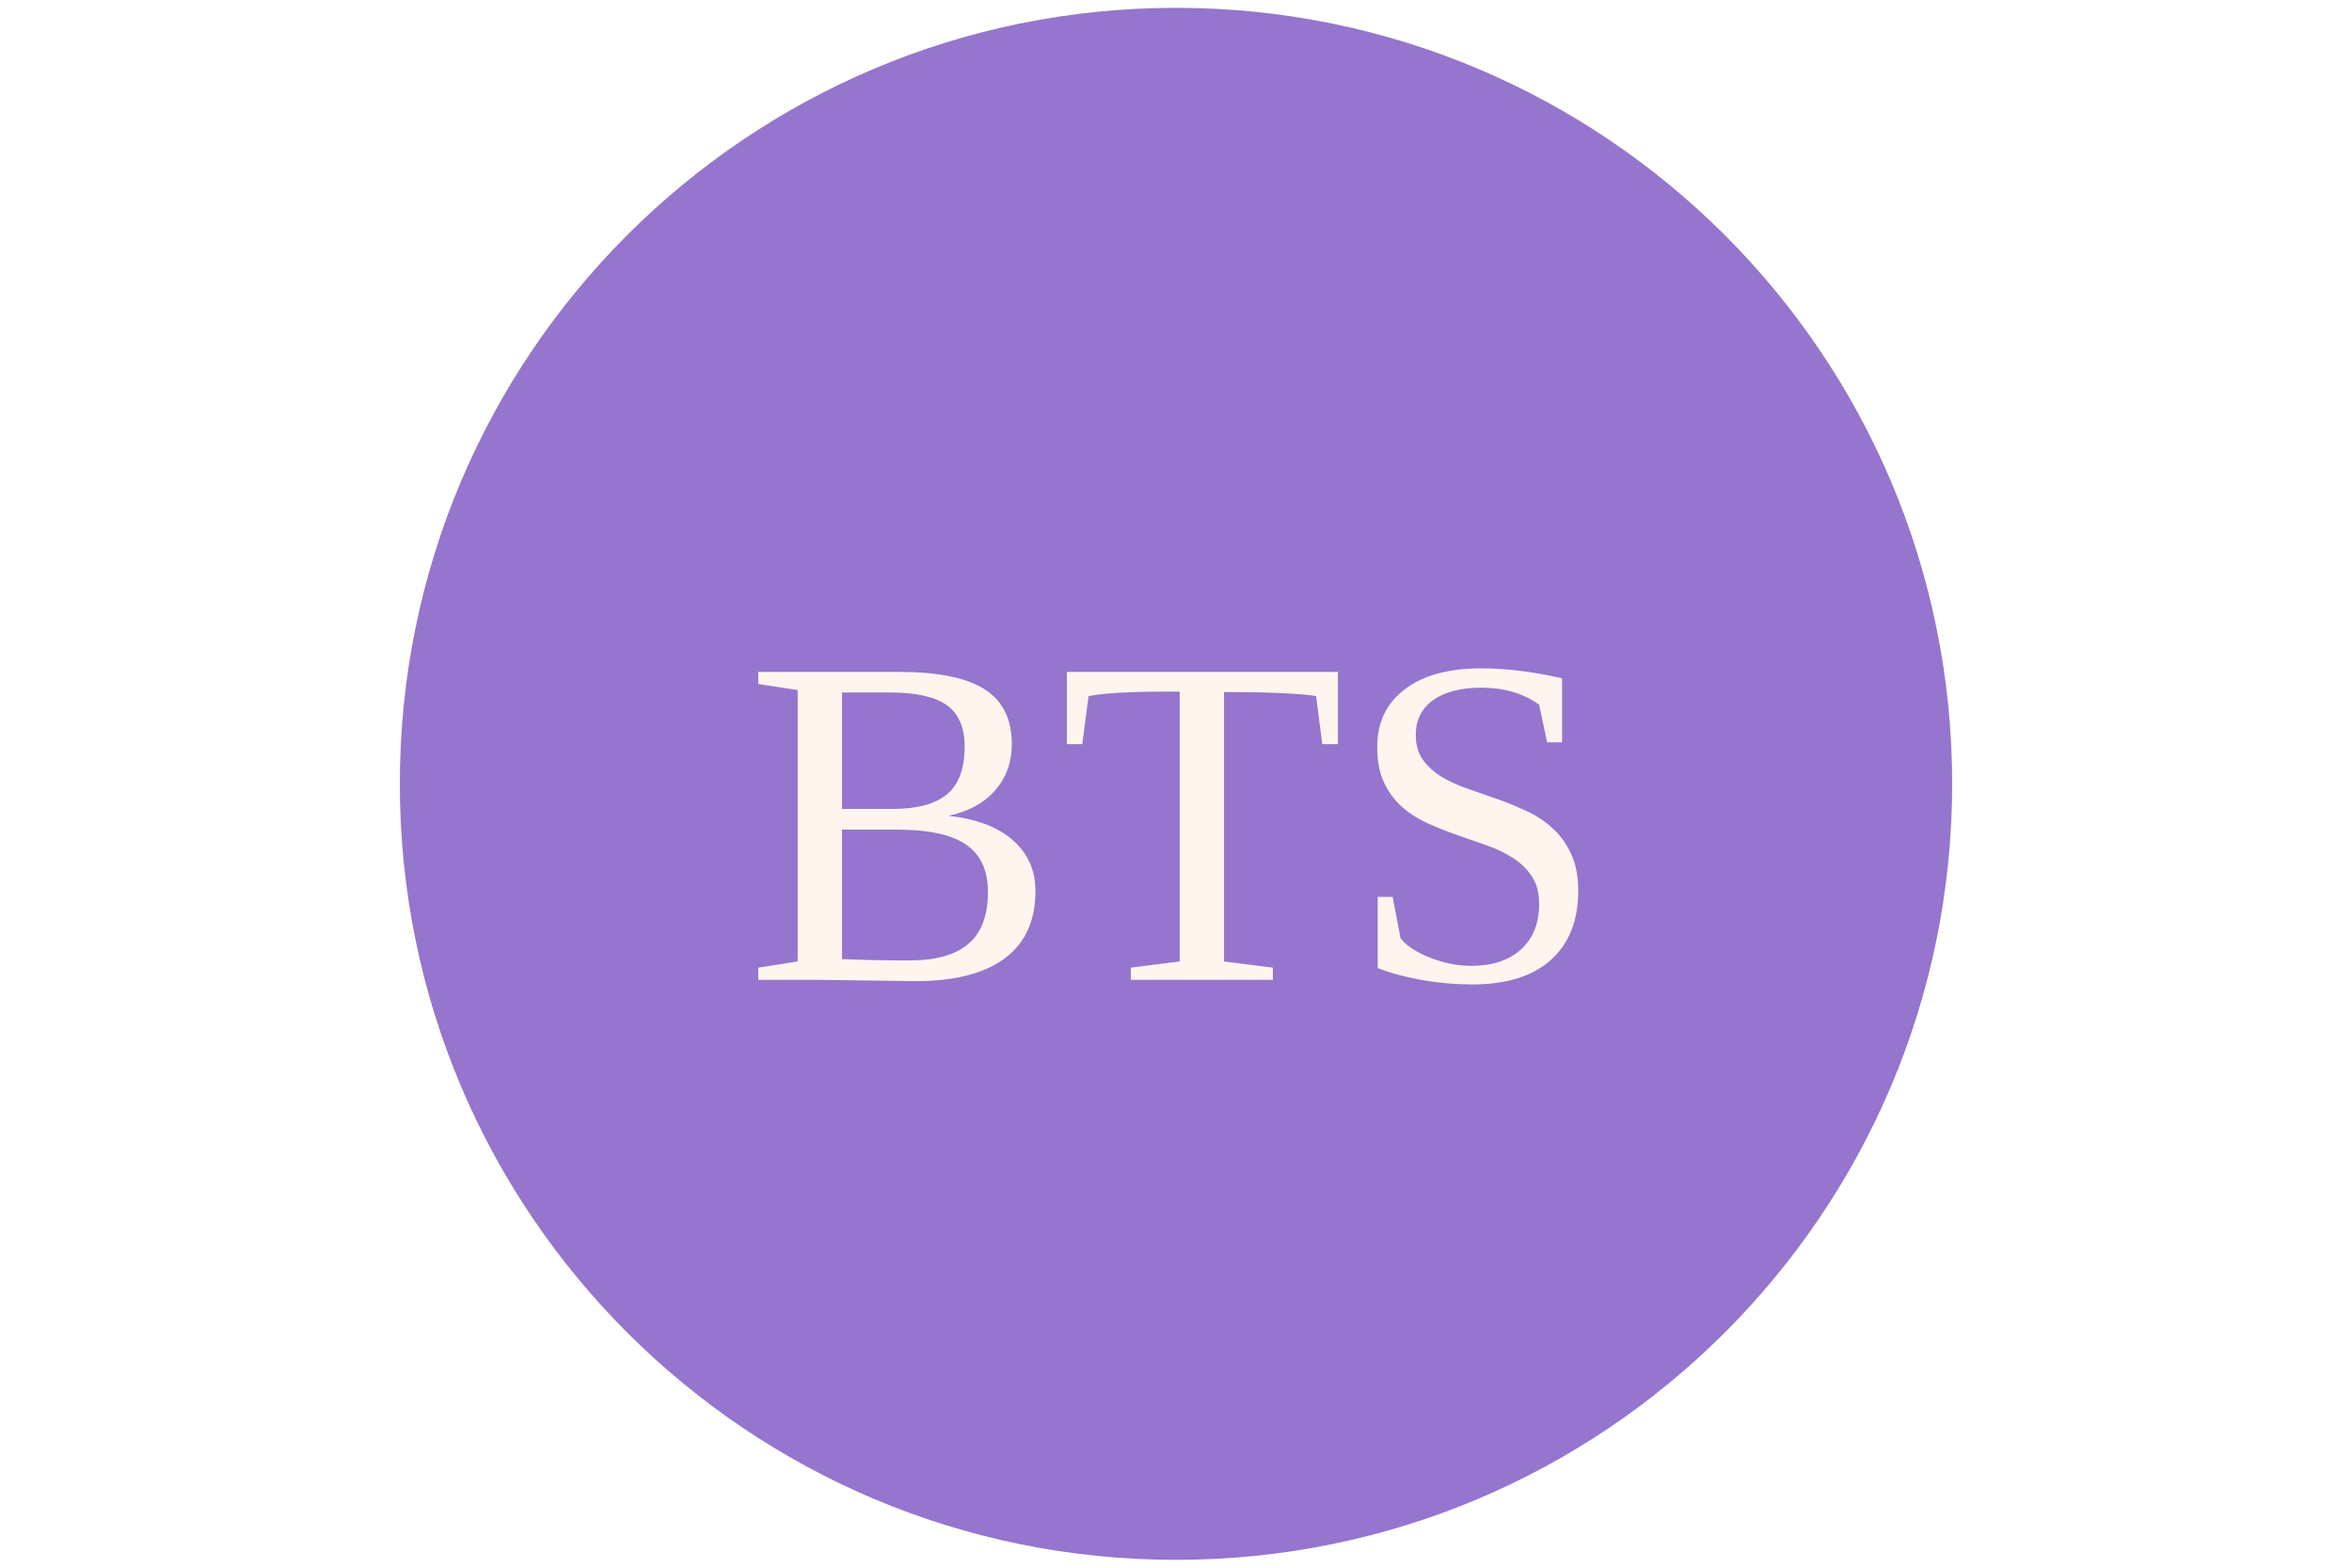
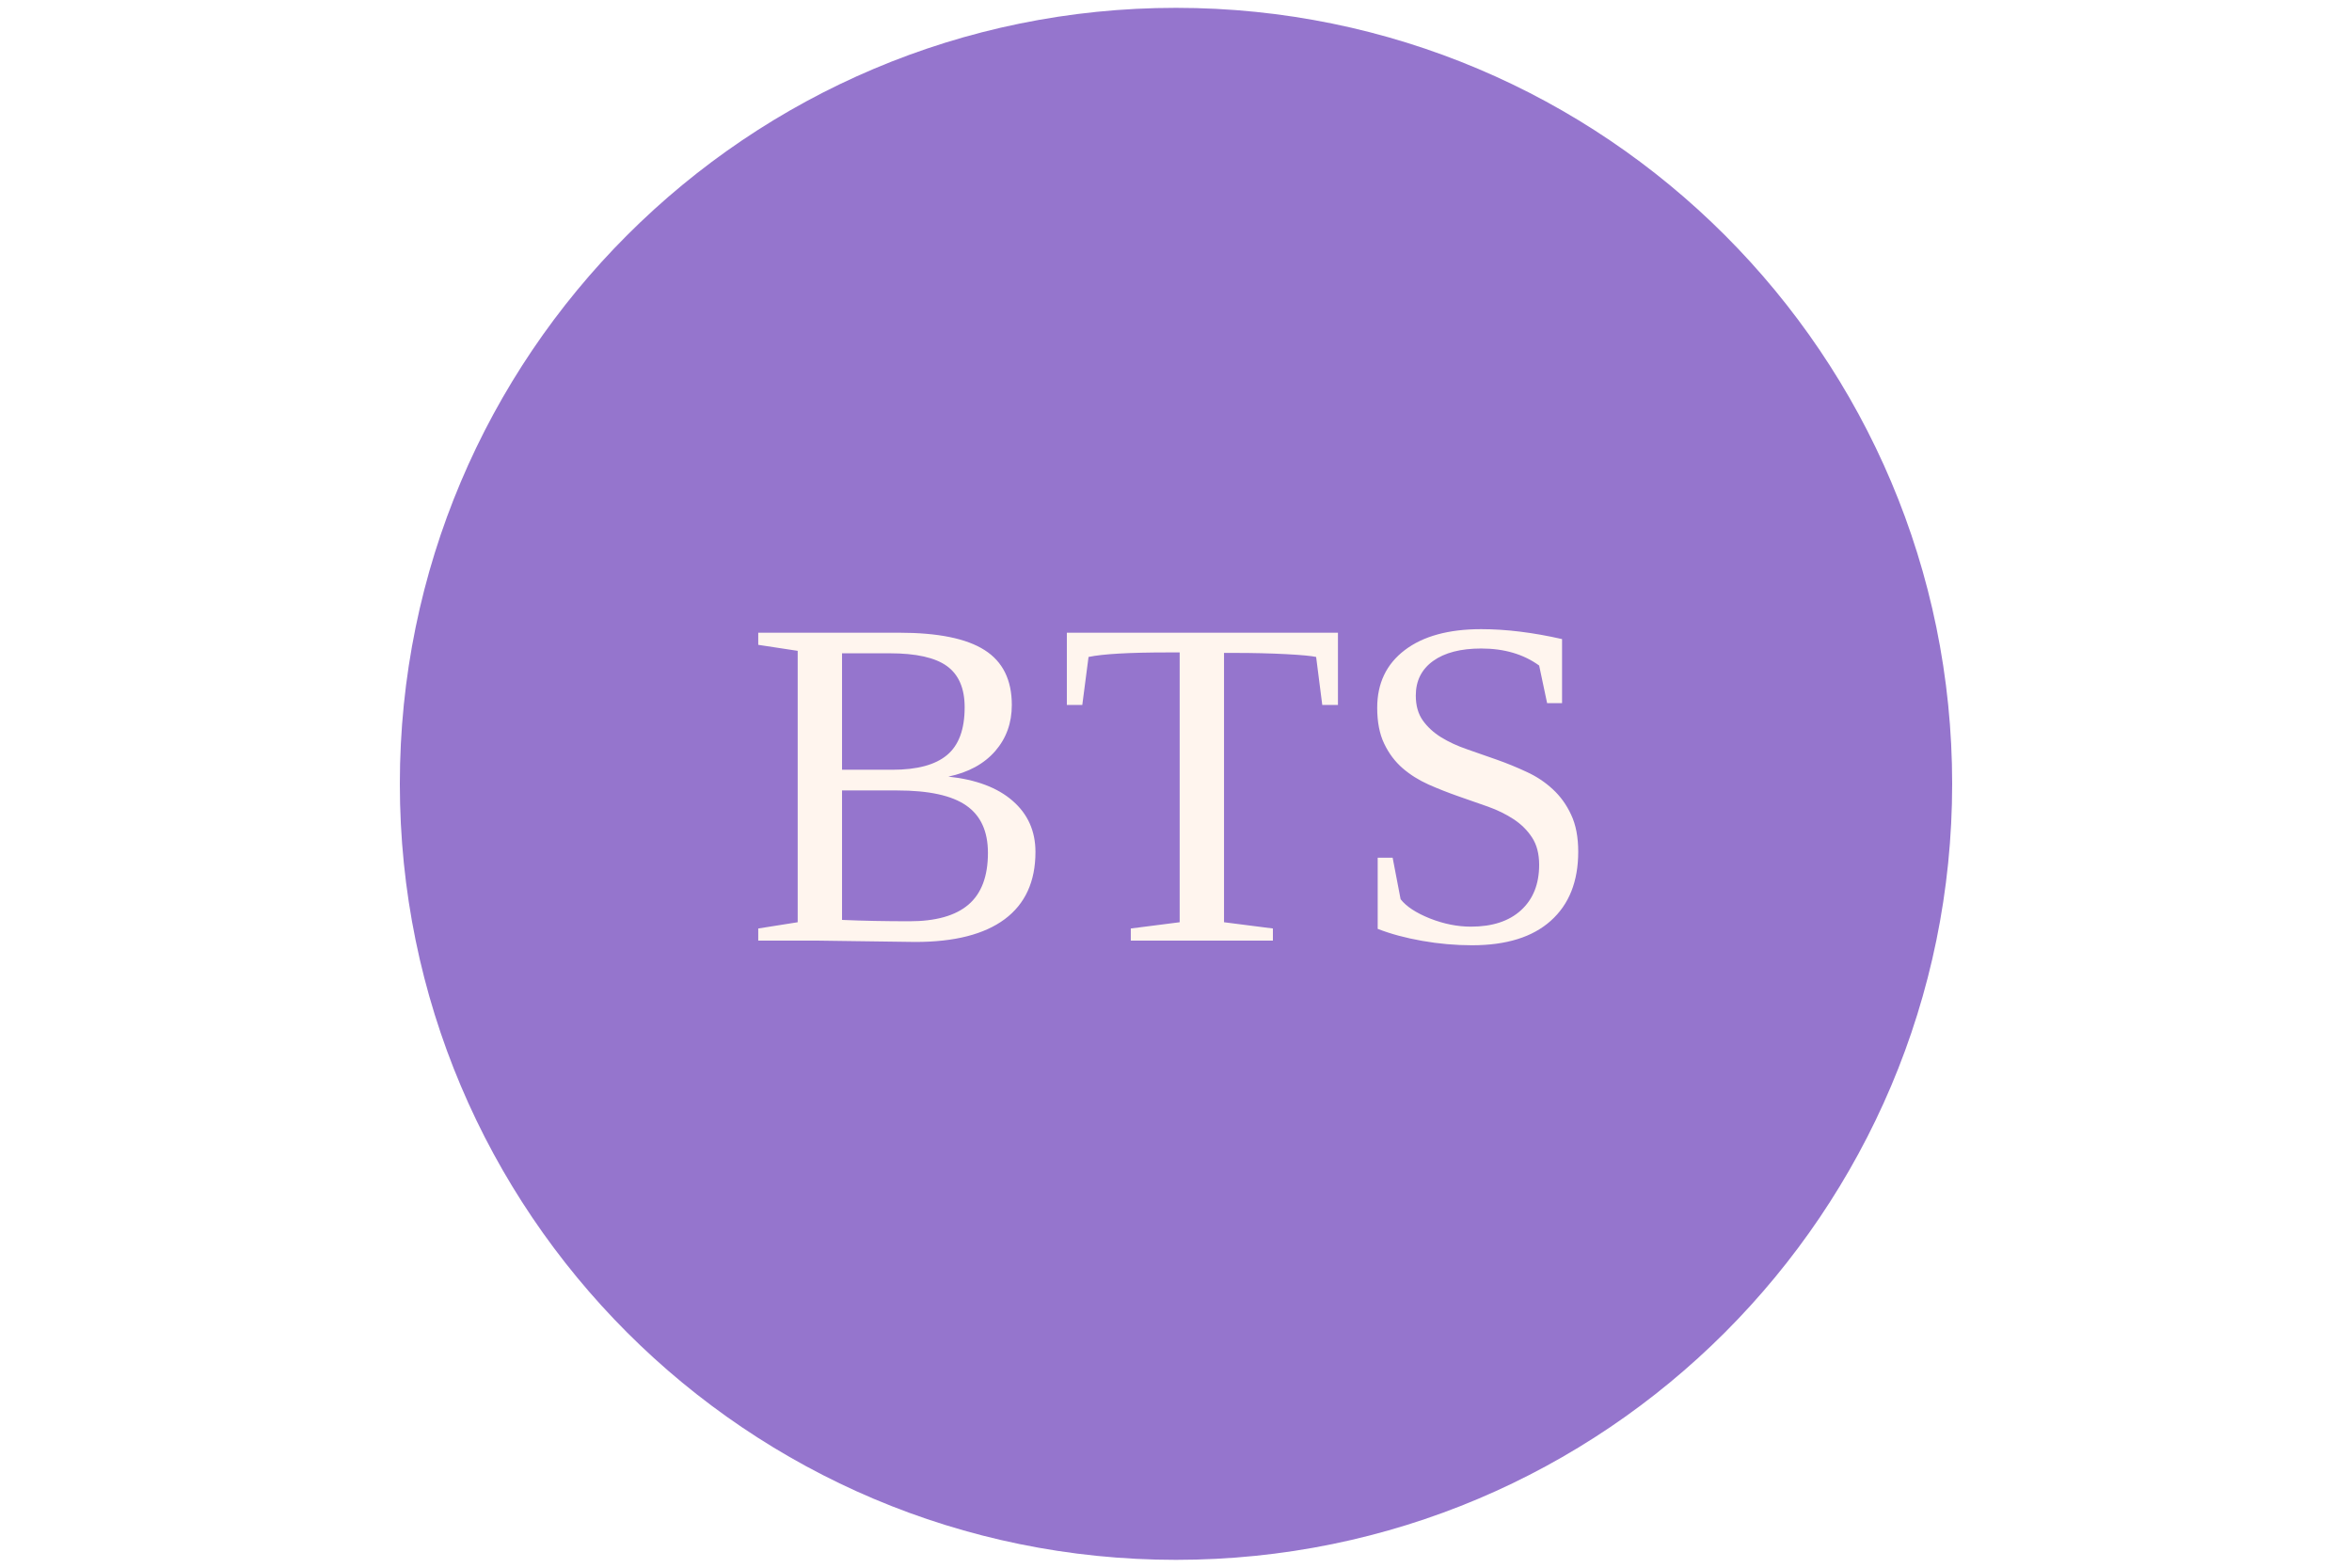
<svg xmlns="http://www.w3.org/2000/svg" version="1.1" width="300" height="200">
  <circle cx="150" cy="100" r="99" fill="#9575cd" />
-   <text x="150" y="125" font-size="60" text-anchor="middle" fill="seashell">BTS</text>
+   <text x="150" y="120" font-size="60" text-anchor="middle" fill="seashell">BTS</text>
</svg>
